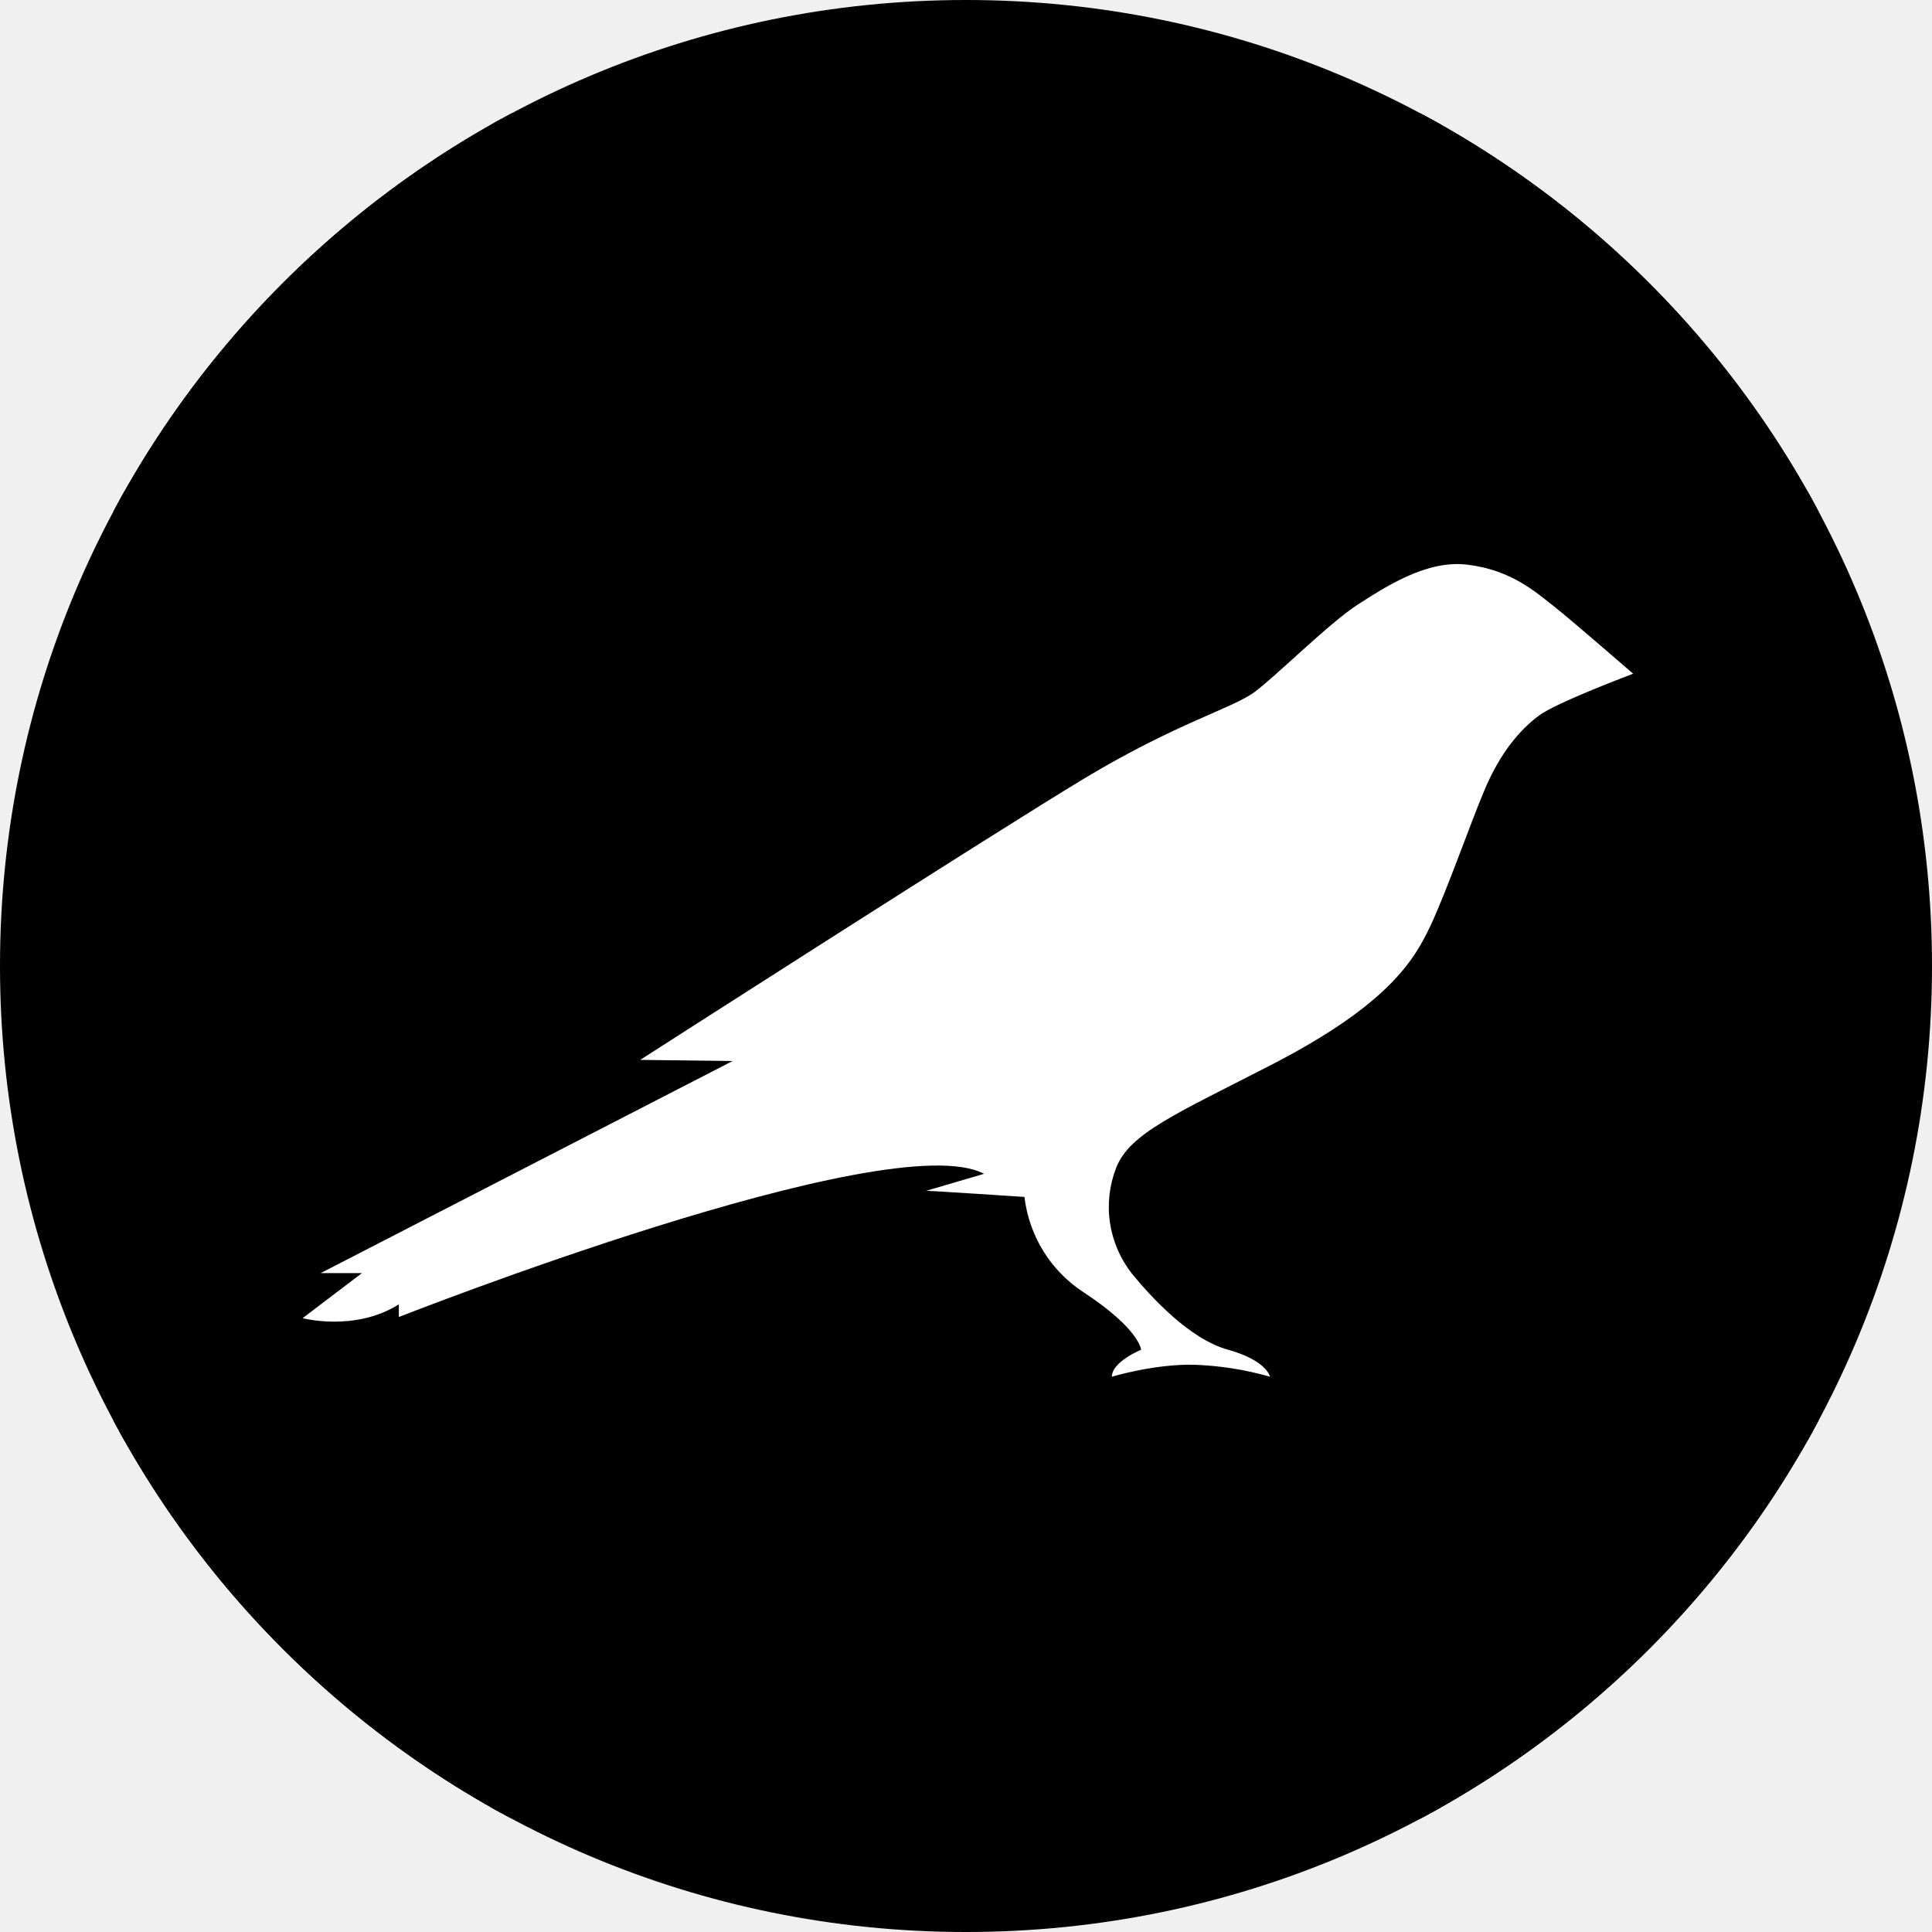
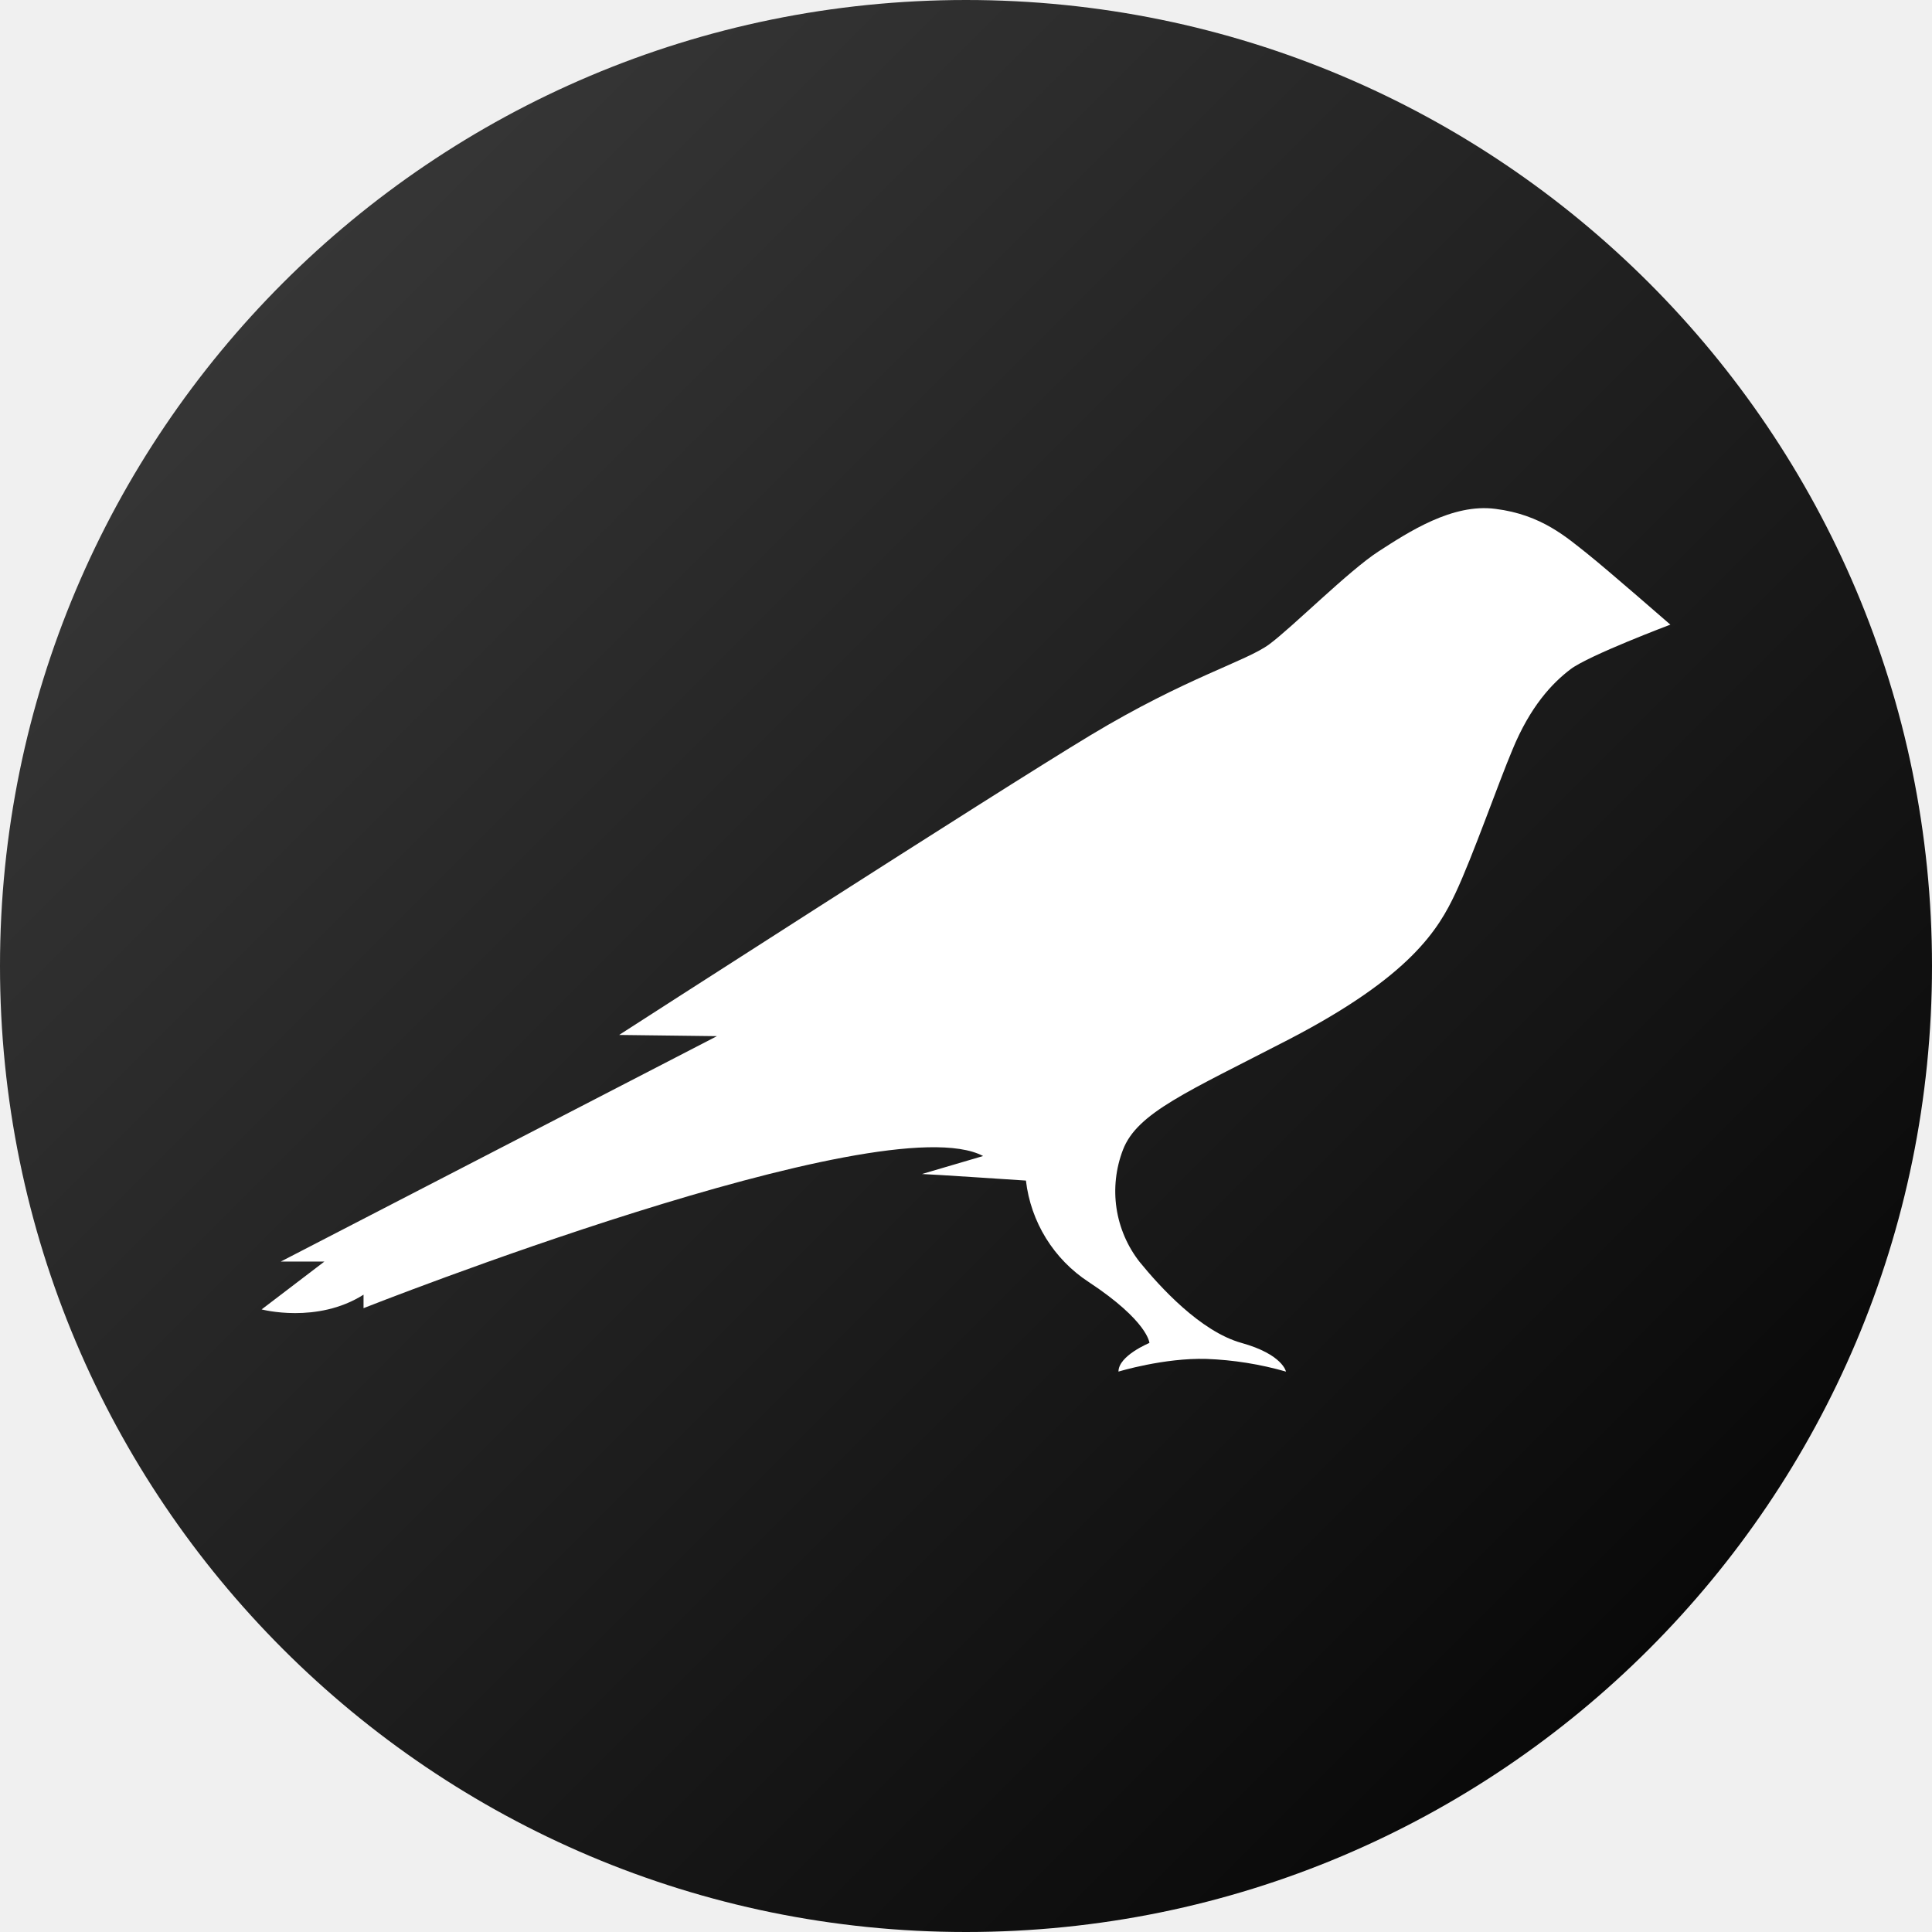
- <svg xmlns="http://www.w3.org/2000/svg" width="32" height="32" viewBox="0 0 32 32" fill="none">
-   <g clip-path="url(#clip0_9048_133201)">
-     <rect width="32" height="32" rx="16" fill="black" />
-     <path d="M30.03 1.97H1.973V30.027H30.03V1.97Z" fill="black" stroke="black" stroke-width="0.186" stroke-miterlimit="10" />
-     <path d="M25.762 10.062C25.43 9.801 25.035 9.444 24.314 9.354C23.638 9.265 22.949 9.718 22.484 10.017C22.018 10.317 21.138 11.197 20.775 11.465C20.411 11.733 19.48 11.981 17.982 12.88C16.483 13.78 10.604 17.555 10.604 17.555L12.134 17.574L5.311 21.087H5.994L5.012 21.833C5.012 21.833 5.879 22.063 6.606 21.604V21.814C6.606 21.814 14.73 18.613 16.299 19.442L15.342 19.723C15.425 19.723 16.968 19.825 16.968 19.825C17.006 20.144 17.113 20.452 17.283 20.725C17.452 20.998 17.68 21.231 17.95 21.406C18.881 22.018 18.9 22.356 18.9 22.356C18.9 22.356 18.416 22.554 18.416 22.803C18.416 22.803 19.13 22.586 19.793 22.605C20.214 22.621 20.631 22.687 21.036 22.803C21.036 22.803 20.985 22.535 20.341 22.356C19.697 22.178 19.06 21.476 18.747 21.094C18.556 20.85 18.431 20.561 18.385 20.255C18.339 19.948 18.374 19.635 18.486 19.346C18.709 18.766 19.487 18.447 21.094 17.618C22.988 16.636 23.421 15.909 23.689 15.342C23.957 14.774 24.352 13.646 24.575 13.117C24.856 12.434 25.2 12.071 25.487 11.854C25.774 11.637 27.05 11.159 27.05 11.159C27.05 11.159 26.074 10.311 25.762 10.062Z" fill="white" />
+ <svg xmlns="http://www.w3.org/2000/svg" width="48" height="48" viewBox="0 0 48 48" fill="none">
+   <g clip-path="url(#clip0_1300_1117)">
+     <path d="M0 14C0 6.268 6.268 0 14 0H34C41.732 0 48 6.268 48 14V34C48 41.732 41.732 48 34 48H14C6.268 48 0 41.732 0 34V14Z" fill="url(#paint0_linear_1300_1117)" />
+     <path d="M39.454 13.771C38.928 13.355 38.3 12.786 37.155 12.643C36.082 12.501 34.988 13.223 34.249 13.7C33.51 14.178 32.112 15.58 31.535 16.007C30.957 16.434 29.479 16.83 27.099 18.263C24.719 19.696 15.382 25.713 15.382 25.713L17.812 25.743L6.976 31.343H8.06L6.5 32.532C6.5 32.532 7.877 32.898 9.032 32.166V32.501C9.032 32.501 21.934 27.4 24.425 28.721L22.906 29.168C23.038 29.168 25.489 29.331 25.489 29.331C25.548 29.84 25.719 30.33 25.988 30.765C26.258 31.201 26.62 31.572 27.048 31.851C28.527 32.827 28.557 33.365 28.557 33.365C28.557 33.365 27.788 33.68 27.788 34.077C27.788 34.077 28.922 33.731 29.975 33.762C30.644 33.787 31.307 33.893 31.95 34.077C31.95 34.077 31.869 33.65 30.846 33.365C29.823 33.081 28.811 31.963 28.314 31.353C28.01 30.965 27.812 30.504 27.739 30.016C27.667 29.528 27.722 29.029 27.899 28.568C28.253 27.644 29.489 27.135 32.041 25.814C35.049 24.249 35.738 23.091 36.163 22.186C36.588 21.282 37.216 19.483 37.571 18.639C38.016 17.552 38.563 16.973 39.019 16.627C39.474 16.282 41.5 15.519 41.5 15.519C41.5 15.519 39.95 14.168 39.454 13.771Z" fill="white" />
  </g>
  <defs>
-     <clipPath id="clip0_9048_133201">
-       <rect width="32" height="32" rx="16" fill="white" />
+     <linearGradient id="paint0_linear_1300_1117" x1="48" y1="48" x2="-2.62577e-05" y2="2.62577e-05" gradientUnits="userSpaceOnUse">
+       <stop />
+       <stop offset="1" stop-color="#3F3F3F" />
+     </linearGradient>
+     <clipPath id="clip0_1300_1117">
+       <rect width="48" height="48" rx="24" fill="white" />
    </clipPath>
  </defs>
</svg>
